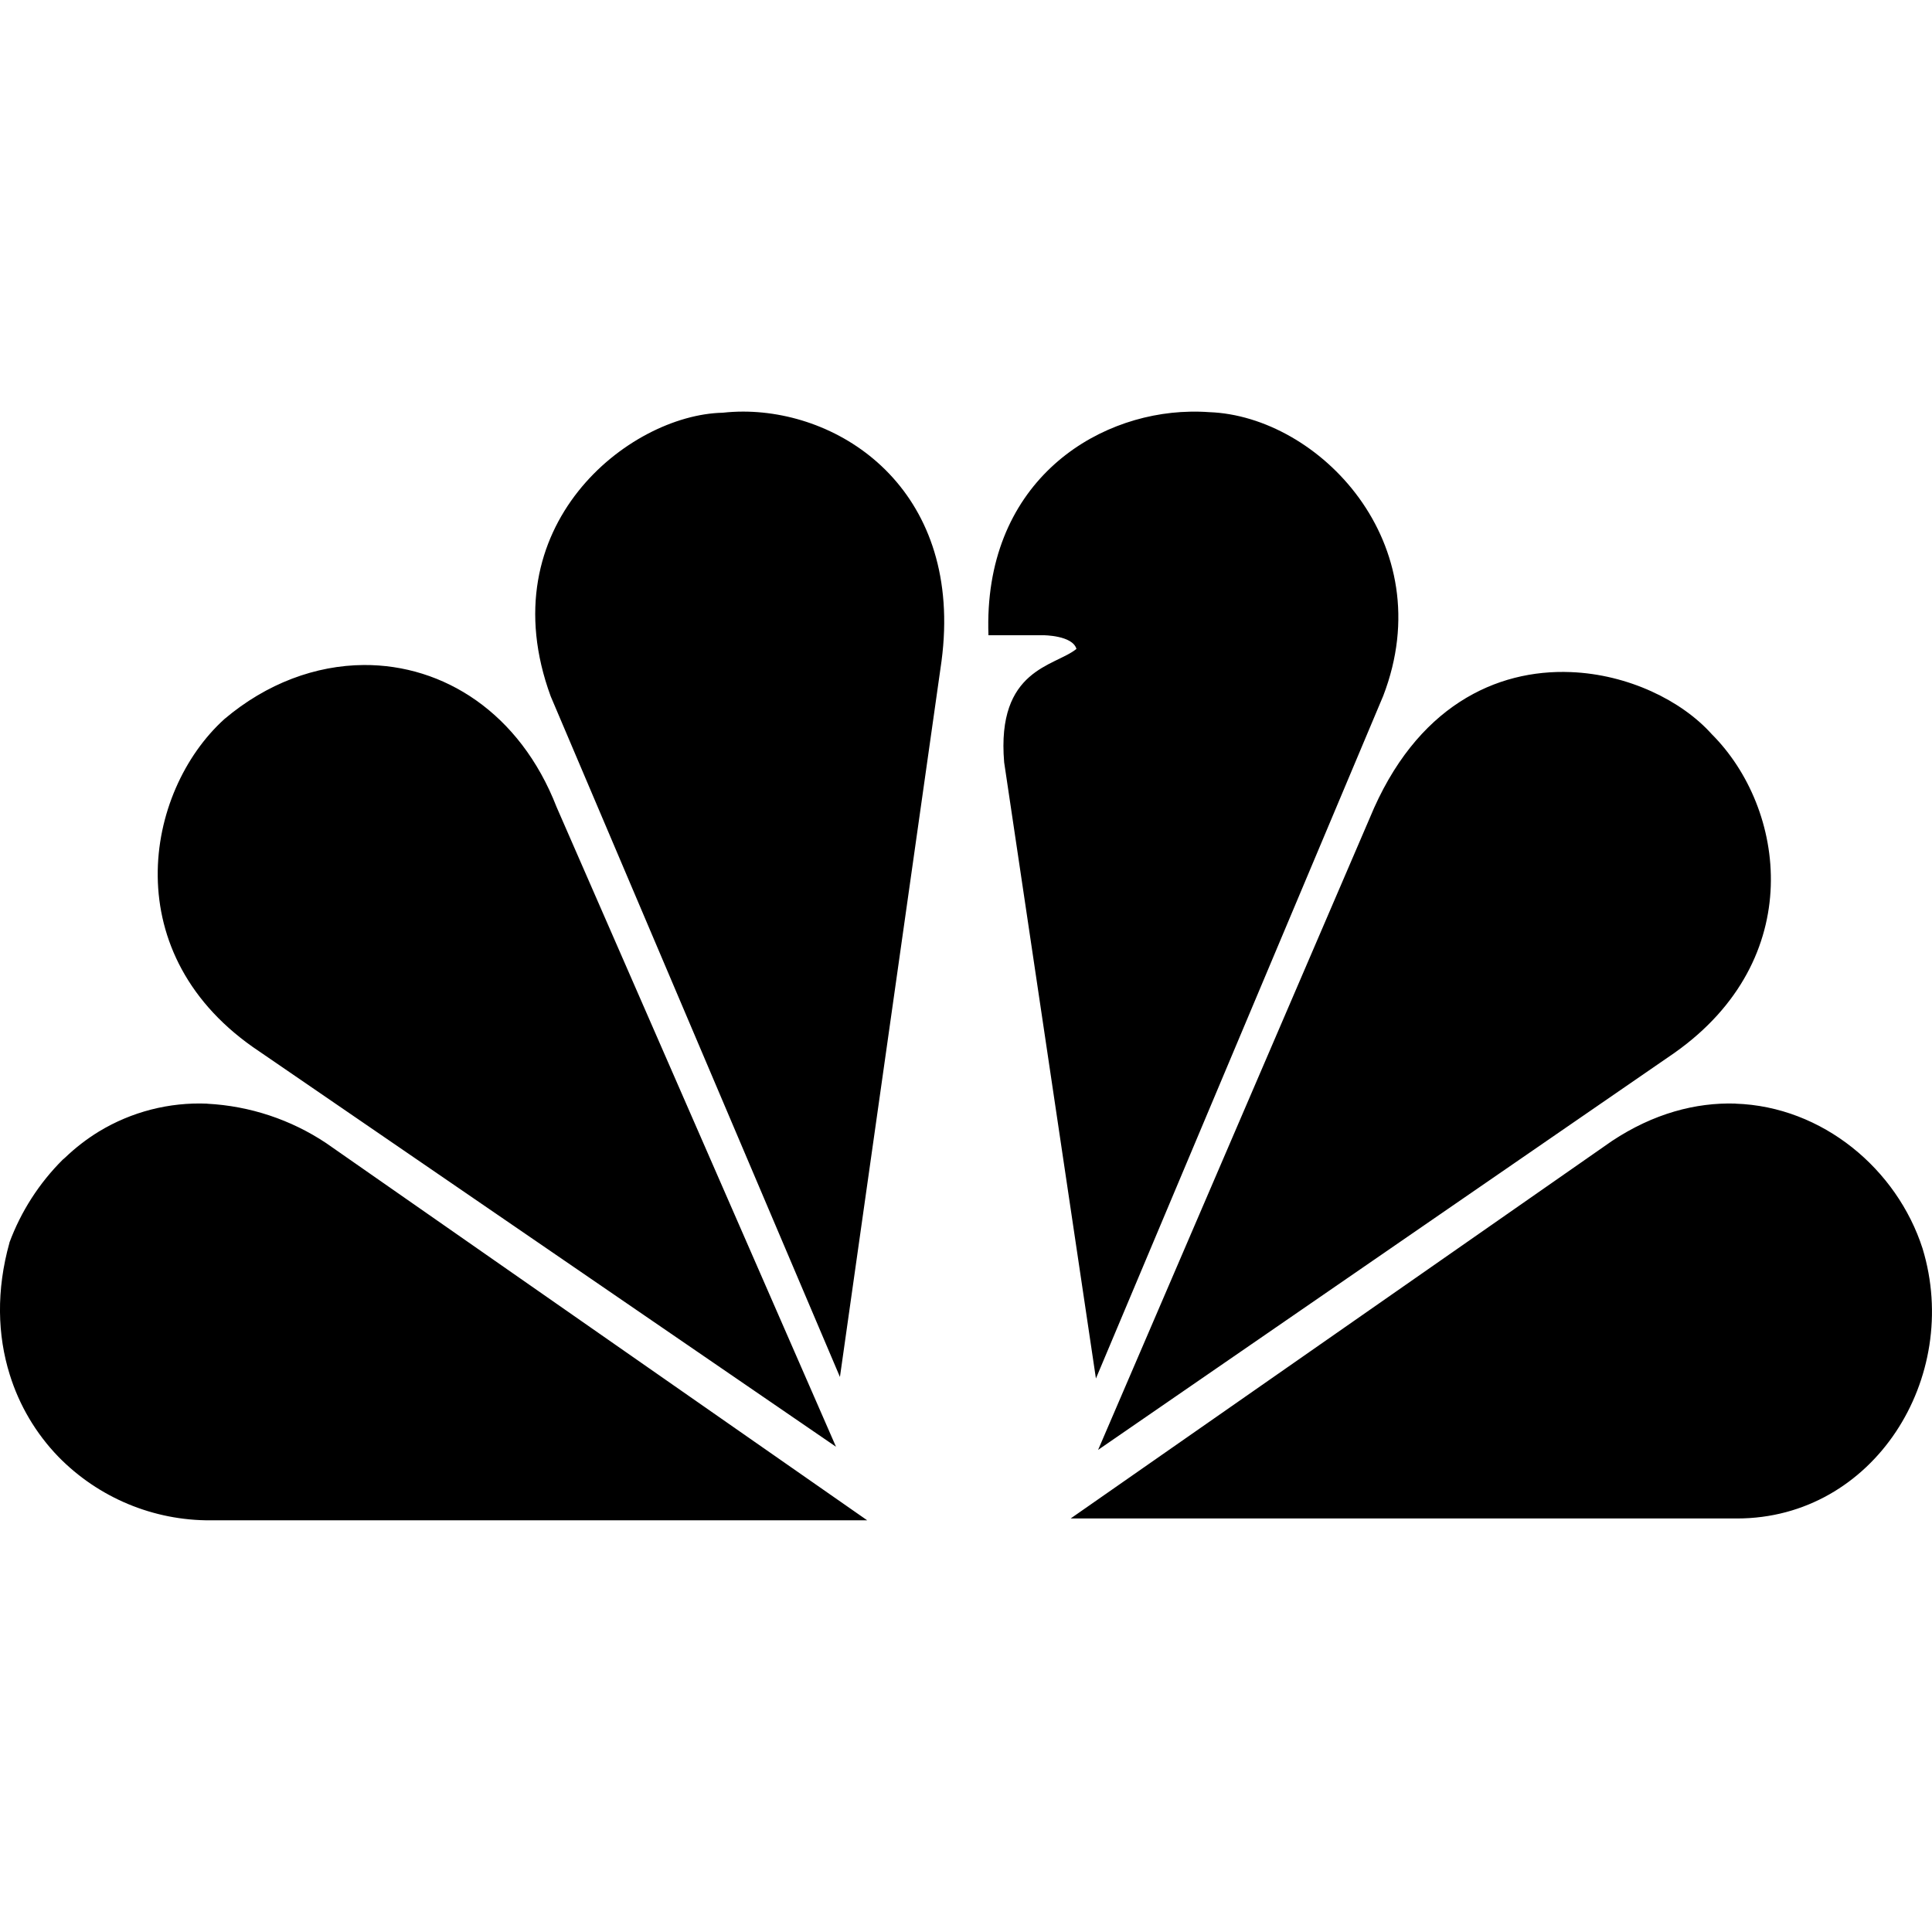
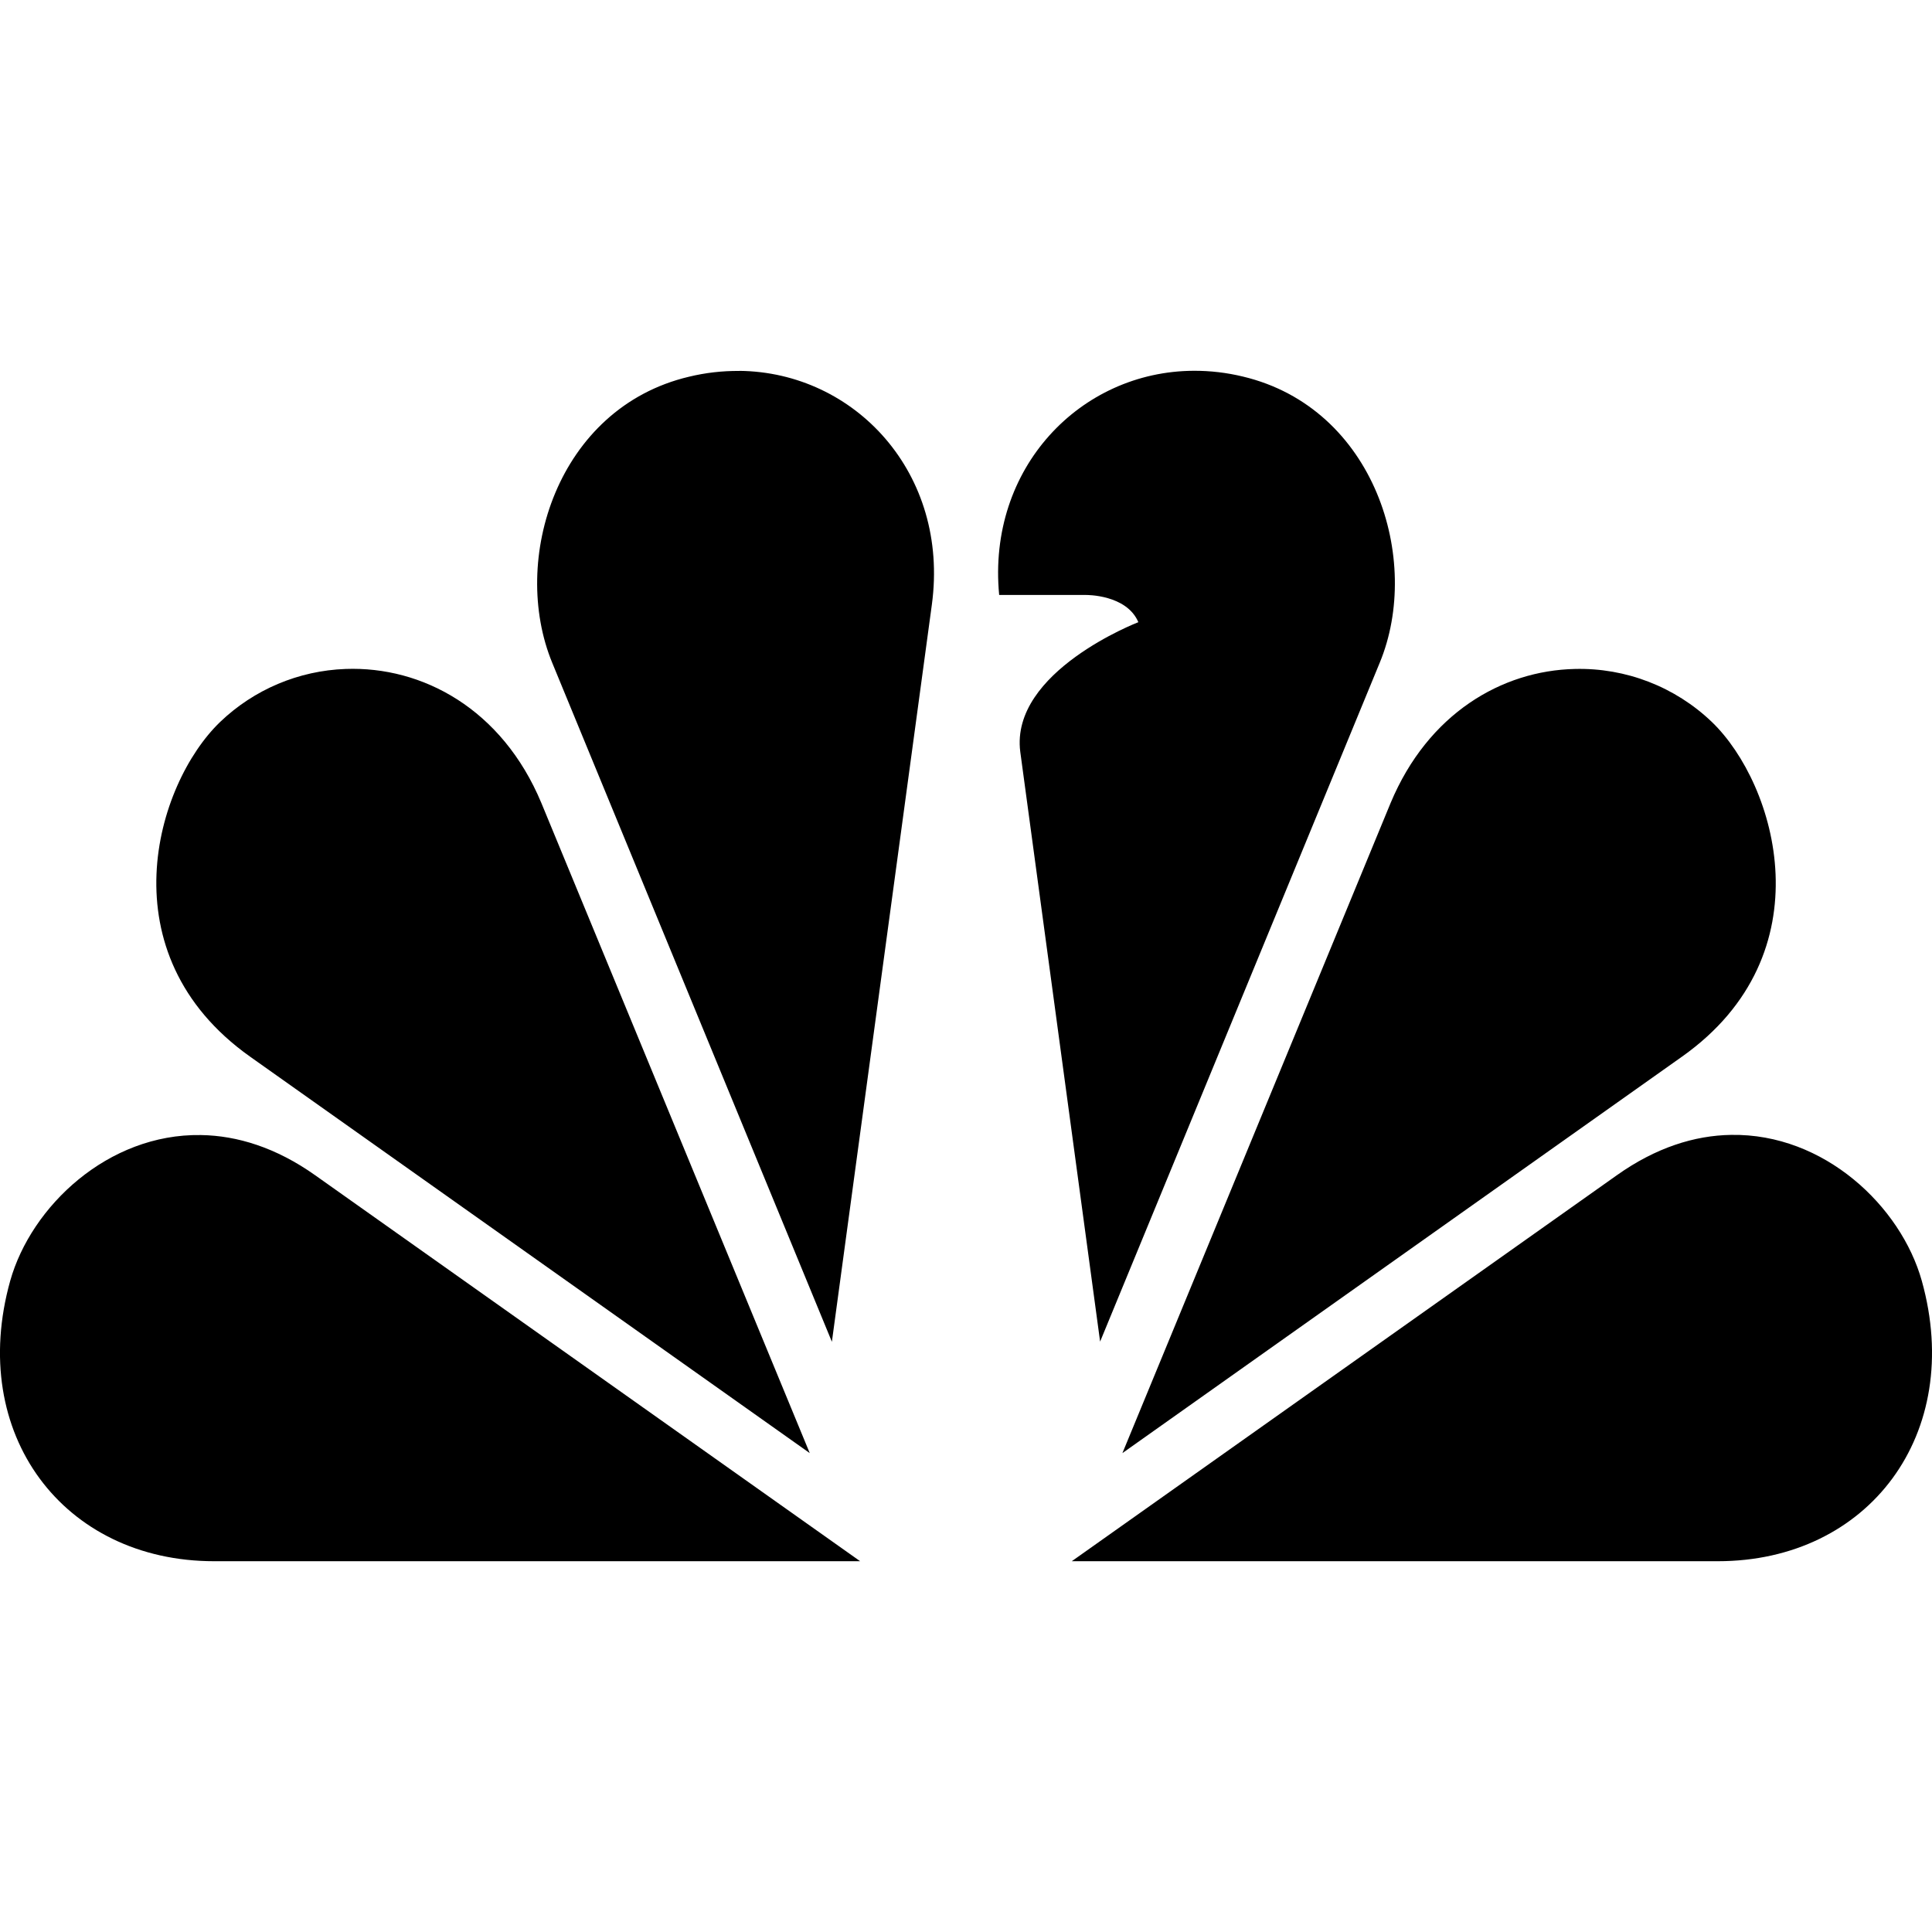
<svg xmlns="http://www.w3.org/2000/svg" viewBox="0 0 24 24">
-   <path d="M9.231 5.113c-.086 0-.17.005-.253.014-1.166.025-2.913 1.409-2.137 3.523l3.593 8.455 1.262-8.893c.273-2.072-1.182-3.098-2.465-3.099zm5.552.001c-1.21.023-2.572.909-2.504 2.777h.68s.364 0 .413.17c-.267.219-.996.243-.898 1.409l1.14 7.654 3.569-8.48c.728-1.895-.802-3.475-2.161-3.524a2.485 2.485 0 0 0-.239-.006zM4.519 8.261c-.594.004-1.204.225-1.732.672-.994.9-1.359 2.94.438 4.131l7.16 4.908-3.471-7.947c-.455-1.17-1.404-1.77-2.395-1.764zm14.993.088c-.92-.037-1.924.42-2.497 1.814l-3.374 7.848 7.16-4.932c1.651-1.166 1.385-3.038.462-3.96-.372-.415-1.036-.742-1.751-.77zm2.046 5.36c-.493-.015-1.018.123-1.534.465L13.3 18.863h8.278c1.699 0 2.793-1.75 2.305-3.353-.317-.986-1.242-1.765-2.325-1.8zm-18.982.001a2.404 2.404 0 0 0-1.347.346 2.479 2.479 0 0 0-.422.326l-.028.024a2.859 2.859 0 0 0-.662 1.03h.001c-.166.593-.15 1.151.003 1.64a2.556 2.556 0 0 0 .604 1.02 2.624 2.624 0 0 0 1.894.79h8.154L4.05 14.199a2.94 2.94 0 0 0-1.474-.488Z" />
+   <path d="M14.828 4.606c-1.406.006-2.567 1.208-2.416 2.785h1.08s.503-.007.649.338c0 0-1.594.612-1.467 1.609l.992 7.328 3.473-8.432c.53-1.279-.062-3.166-1.698-3.556a2.55 2.55 0 0 0-.613-.072zm-5.643.002a2.555 2.555 0 0 0-.627.072c-1.635.387-2.226 2.275-1.697 3.556l3.473 8.432 1.242-9.158c.22-1.63-.956-2.888-2.39-2.903zM4.293 8.31a2.375 2.375 0 0 0-1.559.659c-.803.773-1.427 2.879.371 4.156l6.954 4.926-3.334-8.076c-.488-1.17-1.479-1.7-2.432-1.665zm15.271 0c-.907.02-1.824.553-2.289 1.664l-3.332 8.077 6.953-4.926c1.8-1.275 1.172-3.383.37-4.156a2.375 2.375 0 0 0-1.702-.659zm1.94 5.788c-.452.007-.935.157-1.42.502l-6.77 4.794h8.026c1.873 0 3.065-1.582 2.533-3.484-.26-.926-1.213-1.832-2.369-1.812zM2.496 14.1c-1.155-.019-2.108.885-2.369 1.81-.532 1.902.66 3.484 2.533 3.484h8.025L3.916 14.6c-.485-.344-.968-.493-1.42-.5z" />
</svg>
